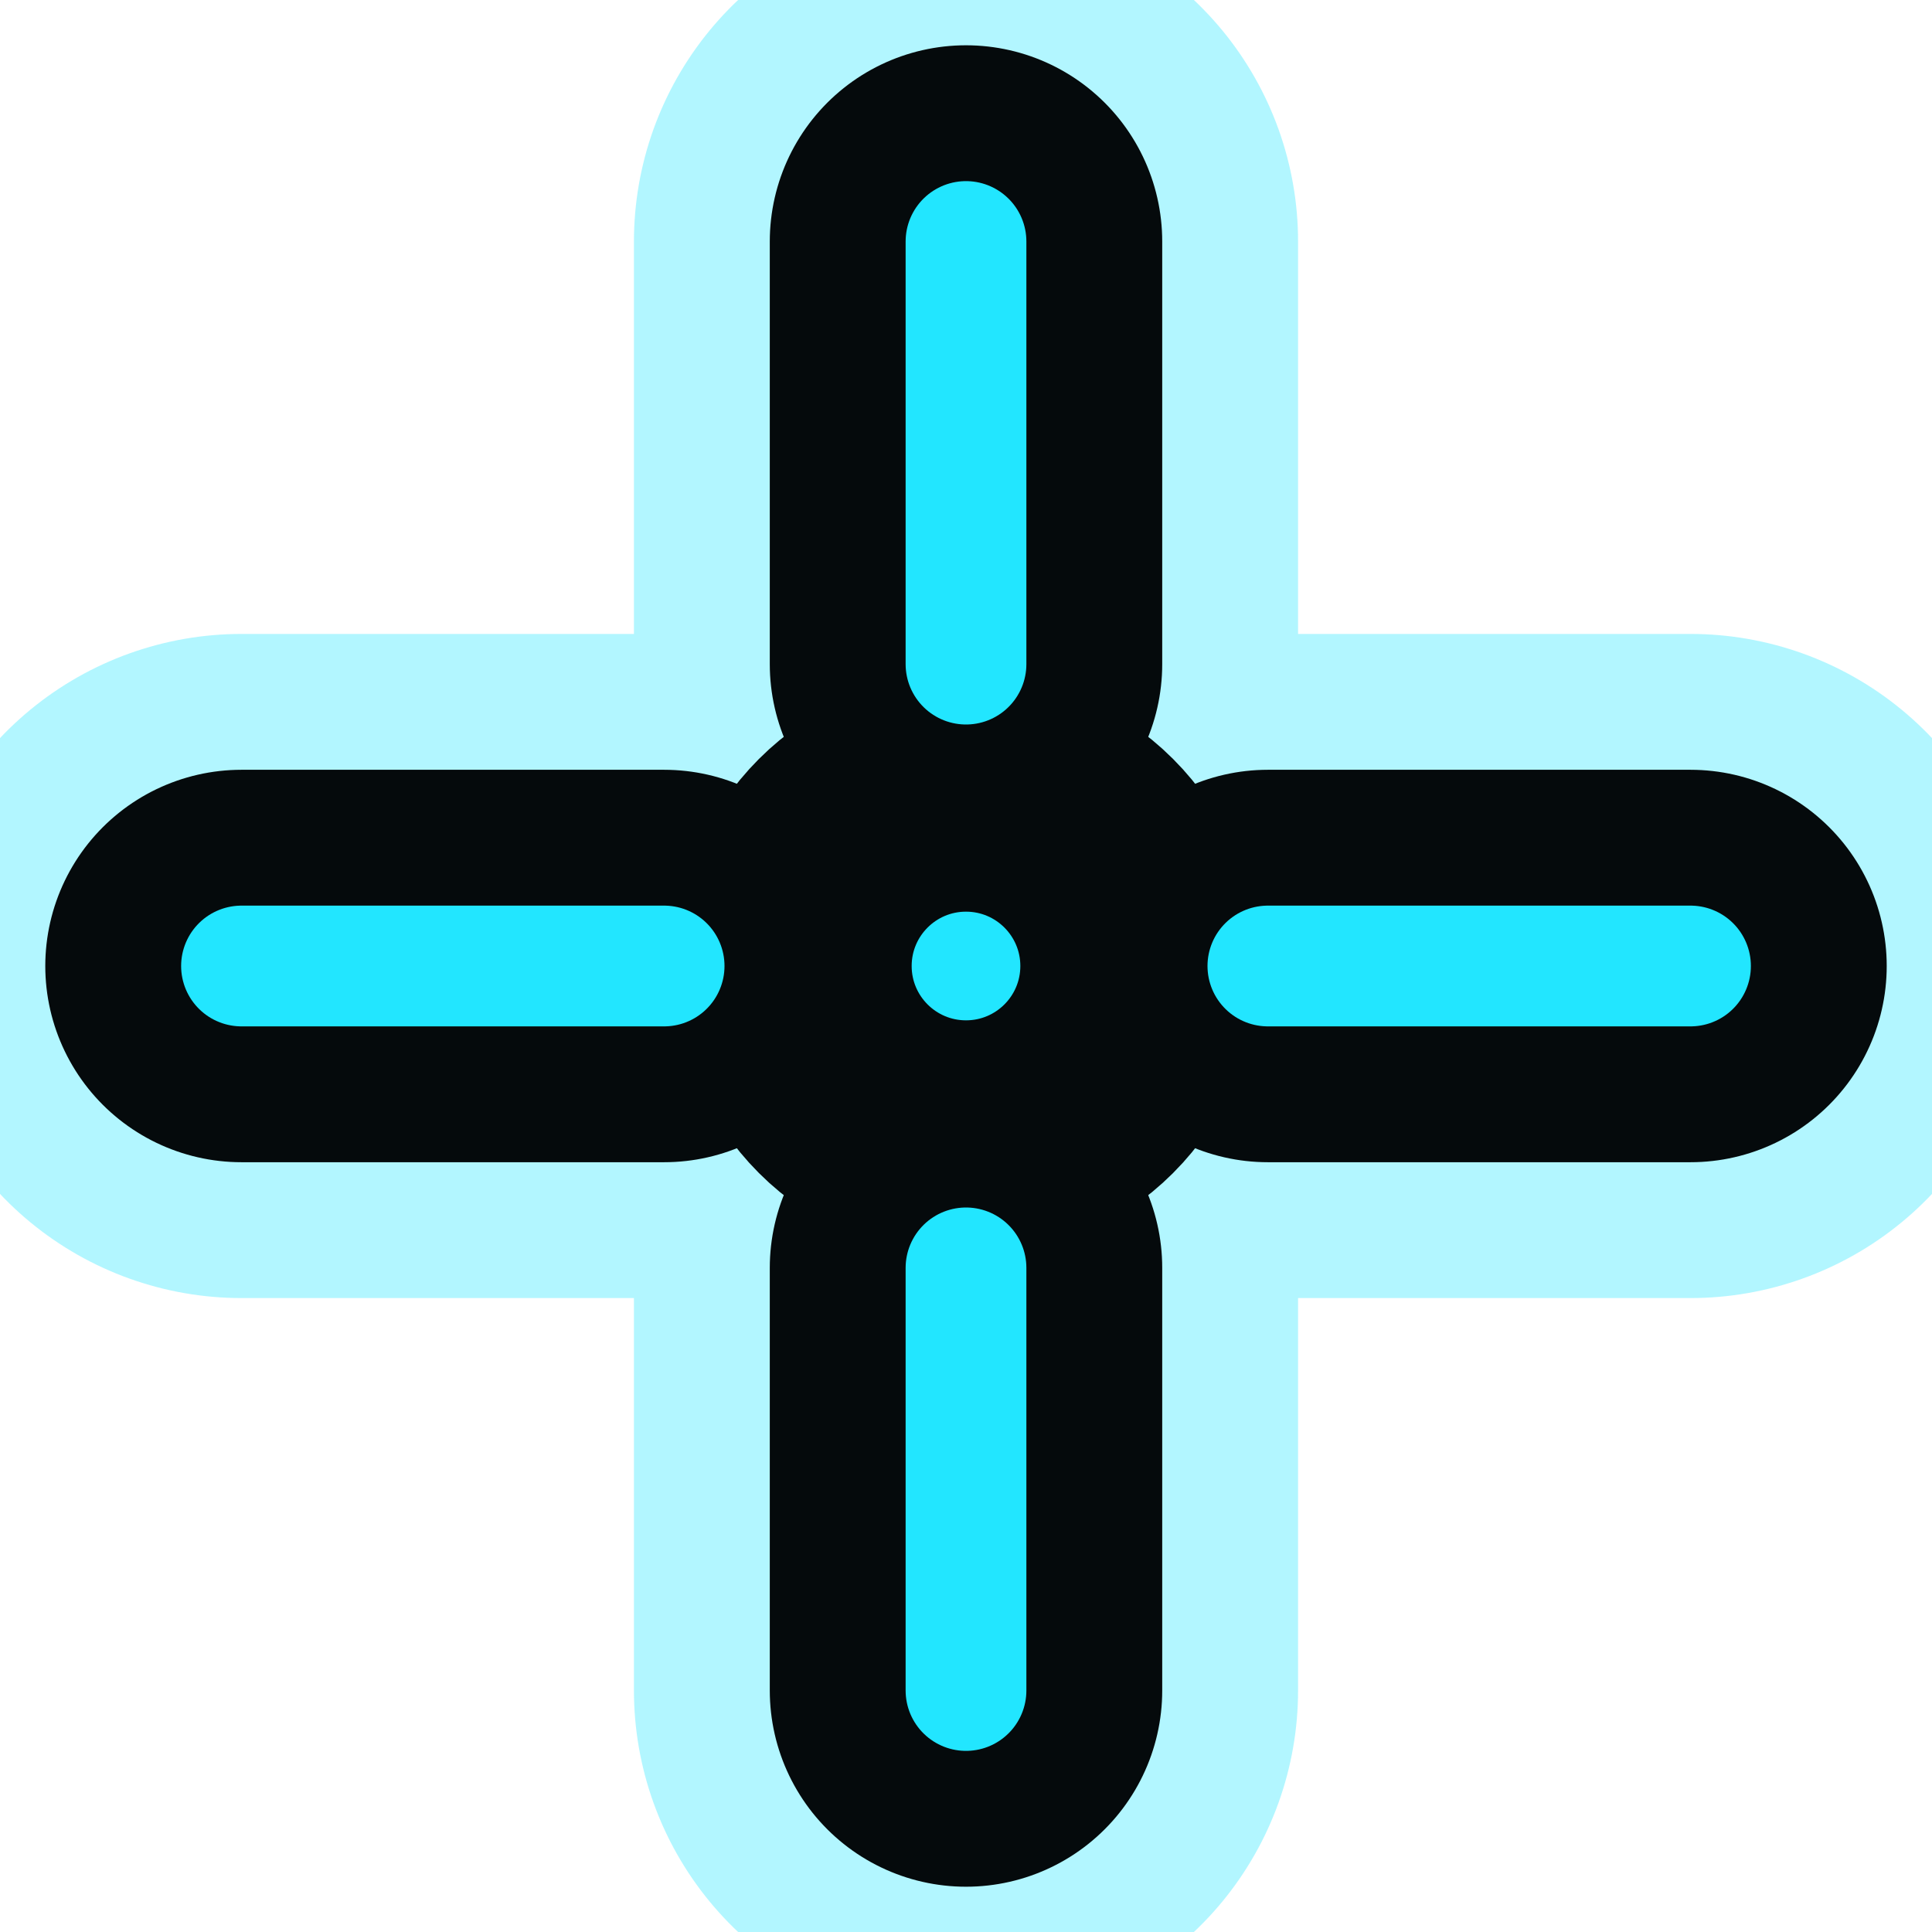
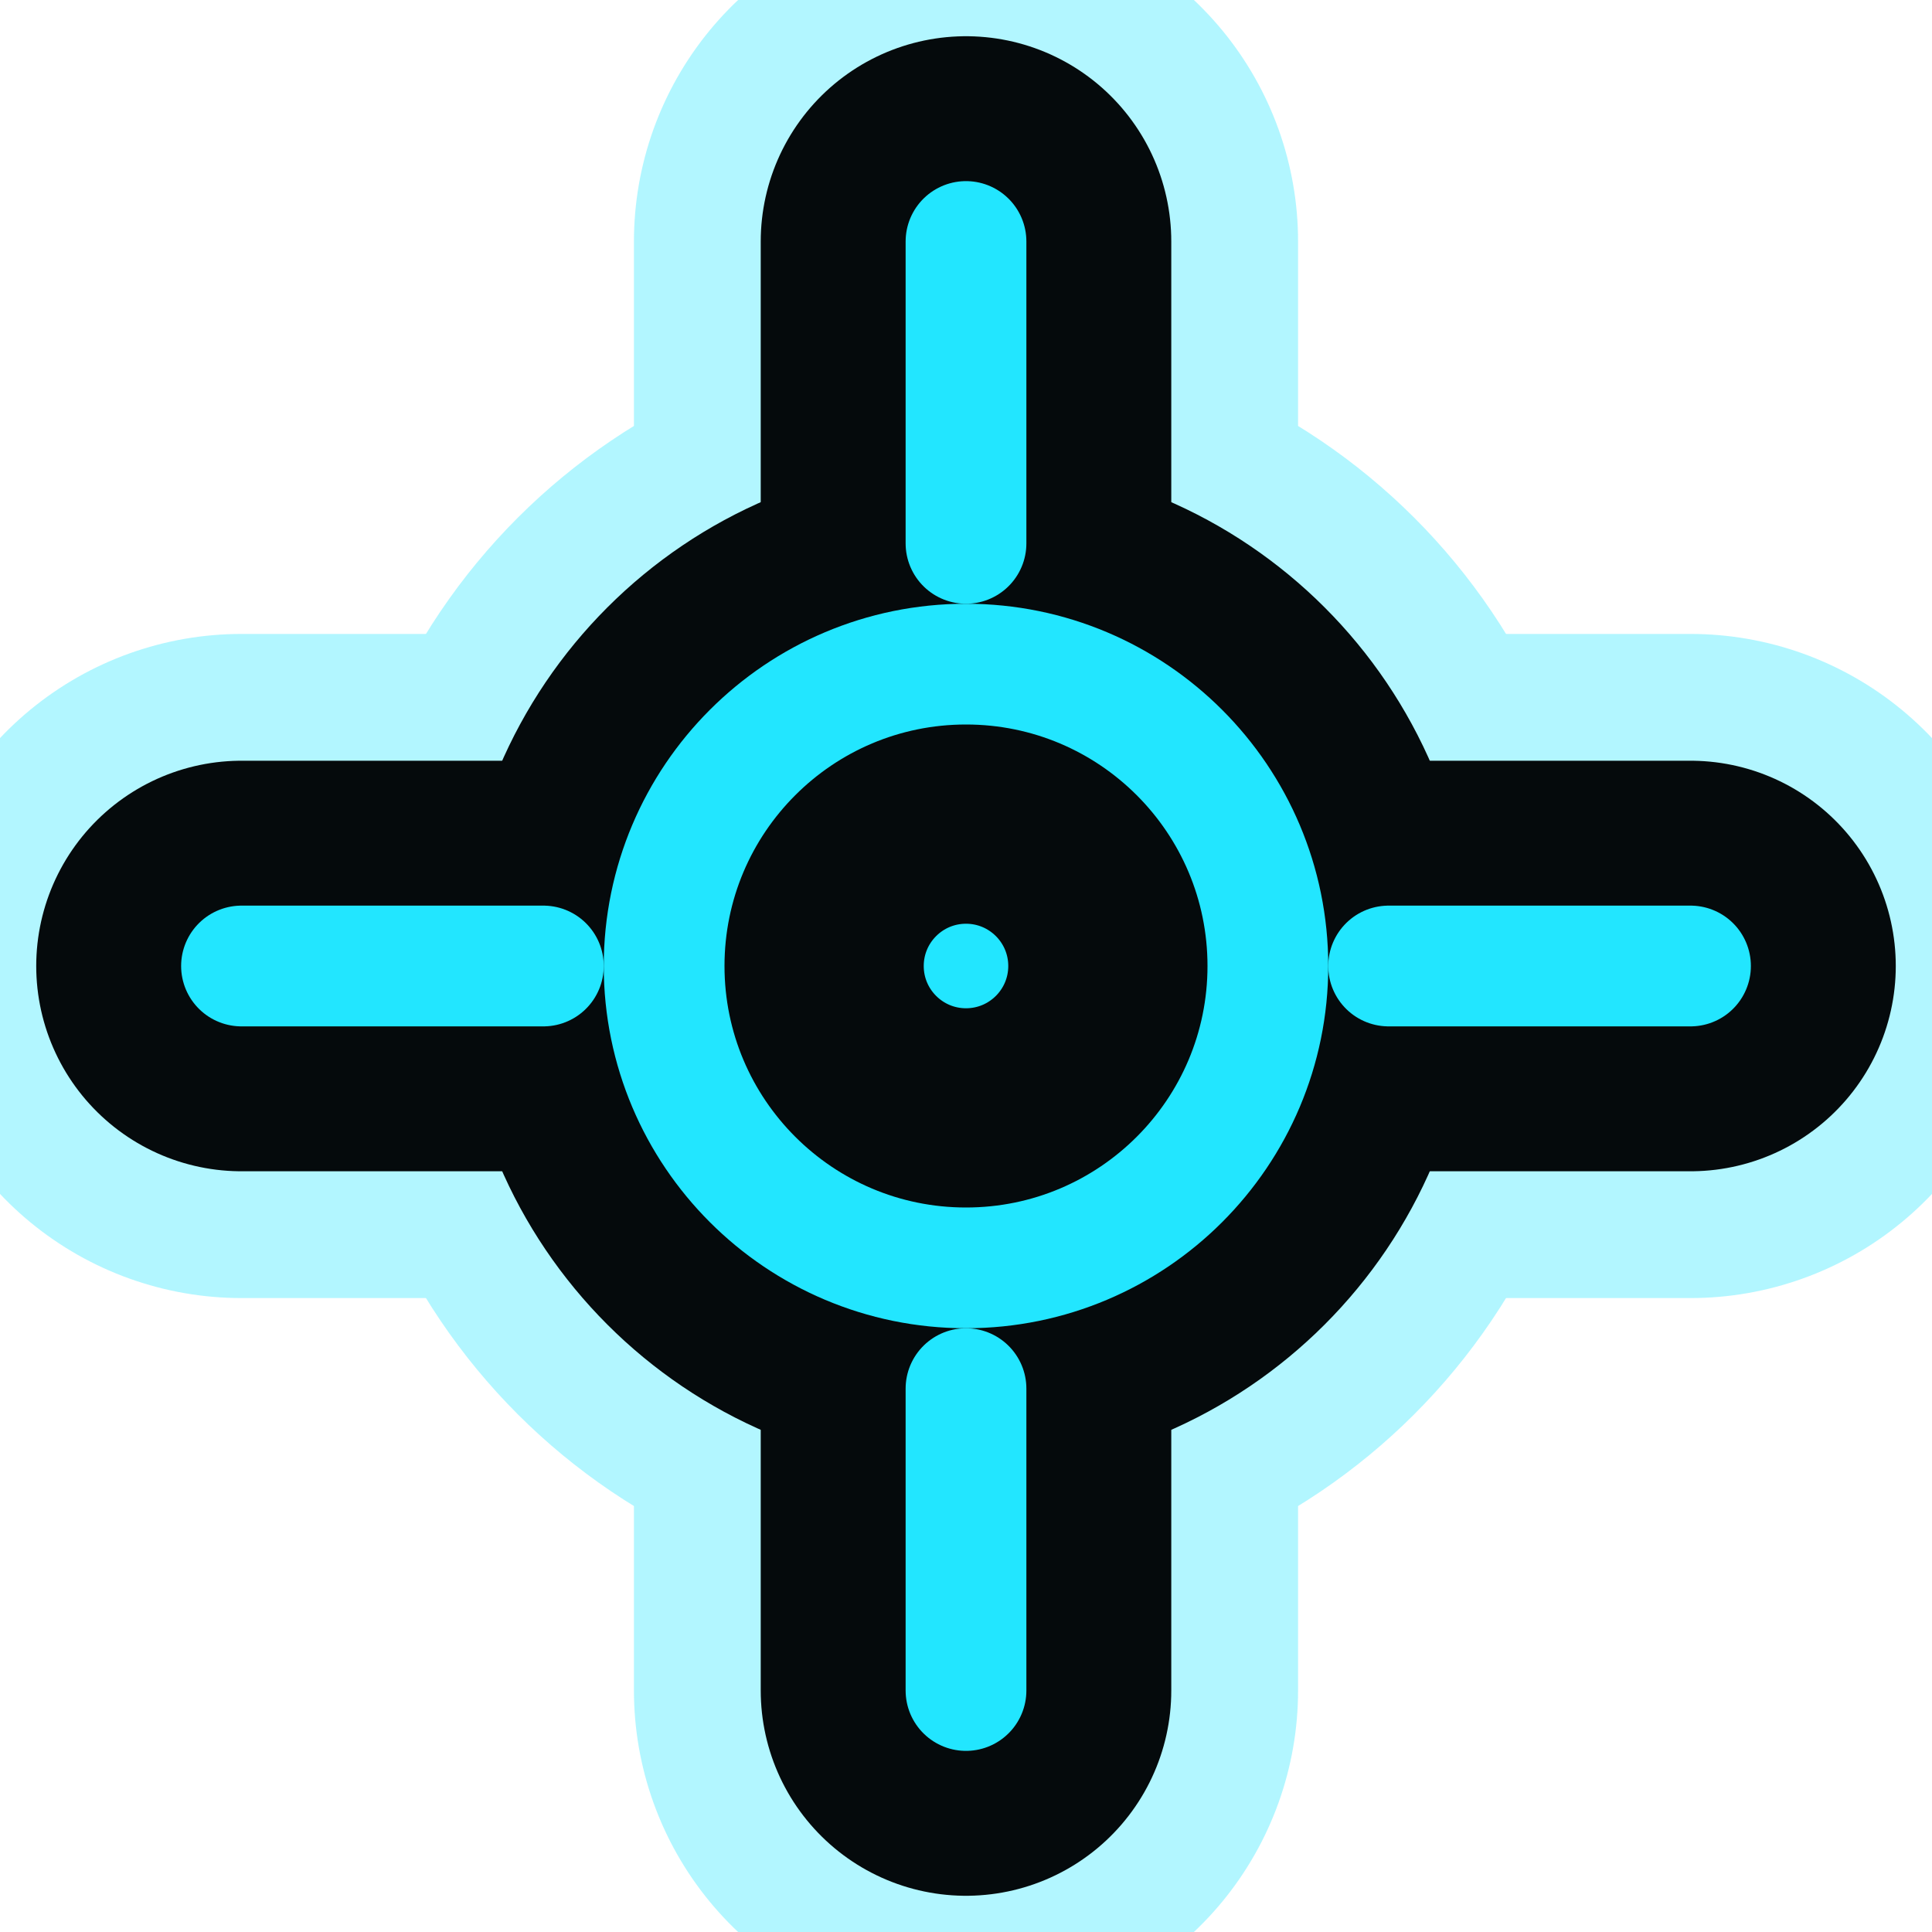
<svg xmlns="http://www.w3.org/2000/svg" viewBox="0 0 32 32" width="32" height="32">
  <g opacity="0.35">
-     <path d="M16 4 V11 M16 21 V28 M4 16 H11 M21 16 H28" fill="none" stroke="#22e6ff" stroke-width="11" stroke-linejoin="round" stroke-linecap="round" />
-     <circle cx="16" cy="16" r="1.6" fill="#22e6ff" stroke="#22e6ff" stroke-width="10" stroke-linejoin="round" stroke-linecap="round" />
+     <path d="M16 4 V9 M16 23 V28 M4 16 H9 M23 16 H28" fill="none" stroke="#22e6ff" stroke-width="11" stroke-linejoin="round" stroke-linecap="round" />
+     <circle cx="16" cy="16" r="5" fill="none" stroke="#22e6ff" stroke-width="11" stroke-linejoin="round" stroke-linecap="round" />
+     <circle cx="16" cy="16" r="1.5" fill="#22e6ff" stroke="#22e6ff" stroke-width="10" stroke-linejoin="round" stroke-linecap="round" />
  </g>
  <g>
-     <path d="M16 4 V11 M16 21 V28 M4 16 H11 M21 16 H28" fill="none" stroke="#050a0c" stroke-width="6.5" stroke-linejoin="round" stroke-linecap="round" />
-     <circle cx="16" cy="16" r="1.6" fill="#050a0c" stroke="#050a0c" stroke-width="6.5" stroke-linejoin="round" stroke-linecap="round" />
-     <path d="M16 4 V11 M16 21 V28 M4 16 H11 M21 16 H28" fill="none" stroke="#22e6ff" stroke-width="2" stroke-linejoin="round" stroke-linecap="round" />
-     <circle cx="16" cy="16" r="1.6" fill="#22e6ff" stroke="#050a0c" stroke-width="1.4" stroke-linejoin="round" stroke-linecap="round" />
+     <path d="M16 4 V9 M16 23 V28 M4 16 H9 M23 16 H28" fill="none" stroke="#050a0c" stroke-width="6.8" stroke-linejoin="round" stroke-linecap="round" />
+     <circle cx="16" cy="16" r="5" fill="none" stroke="#050a0c" stroke-width="6.8" stroke-linejoin="round" stroke-linecap="round" />
+     <circle cx="16" cy="16" r="1.5" fill="#050a0c" stroke="#050a0c" stroke-width="6.8" stroke-linejoin="round" stroke-linecap="round" />
+     <path d="M16 4 V9 M16 23 V28 M4 16 H9 M23 16 H28" fill="none" stroke="#22e6ff" stroke-width="2" stroke-linejoin="round" stroke-linecap="round" />
+     <circle cx="16" cy="16" r="5" fill="none" stroke="#22e6ff" stroke-width="2" stroke-linejoin="round" stroke-linecap="round" />
+     <circle cx="16" cy="16" r="1.5" fill="#22e6ff" stroke="#050a0c" stroke-width="1.6" stroke-linejoin="round" stroke-linecap="round" />
  </g>
</svg>
